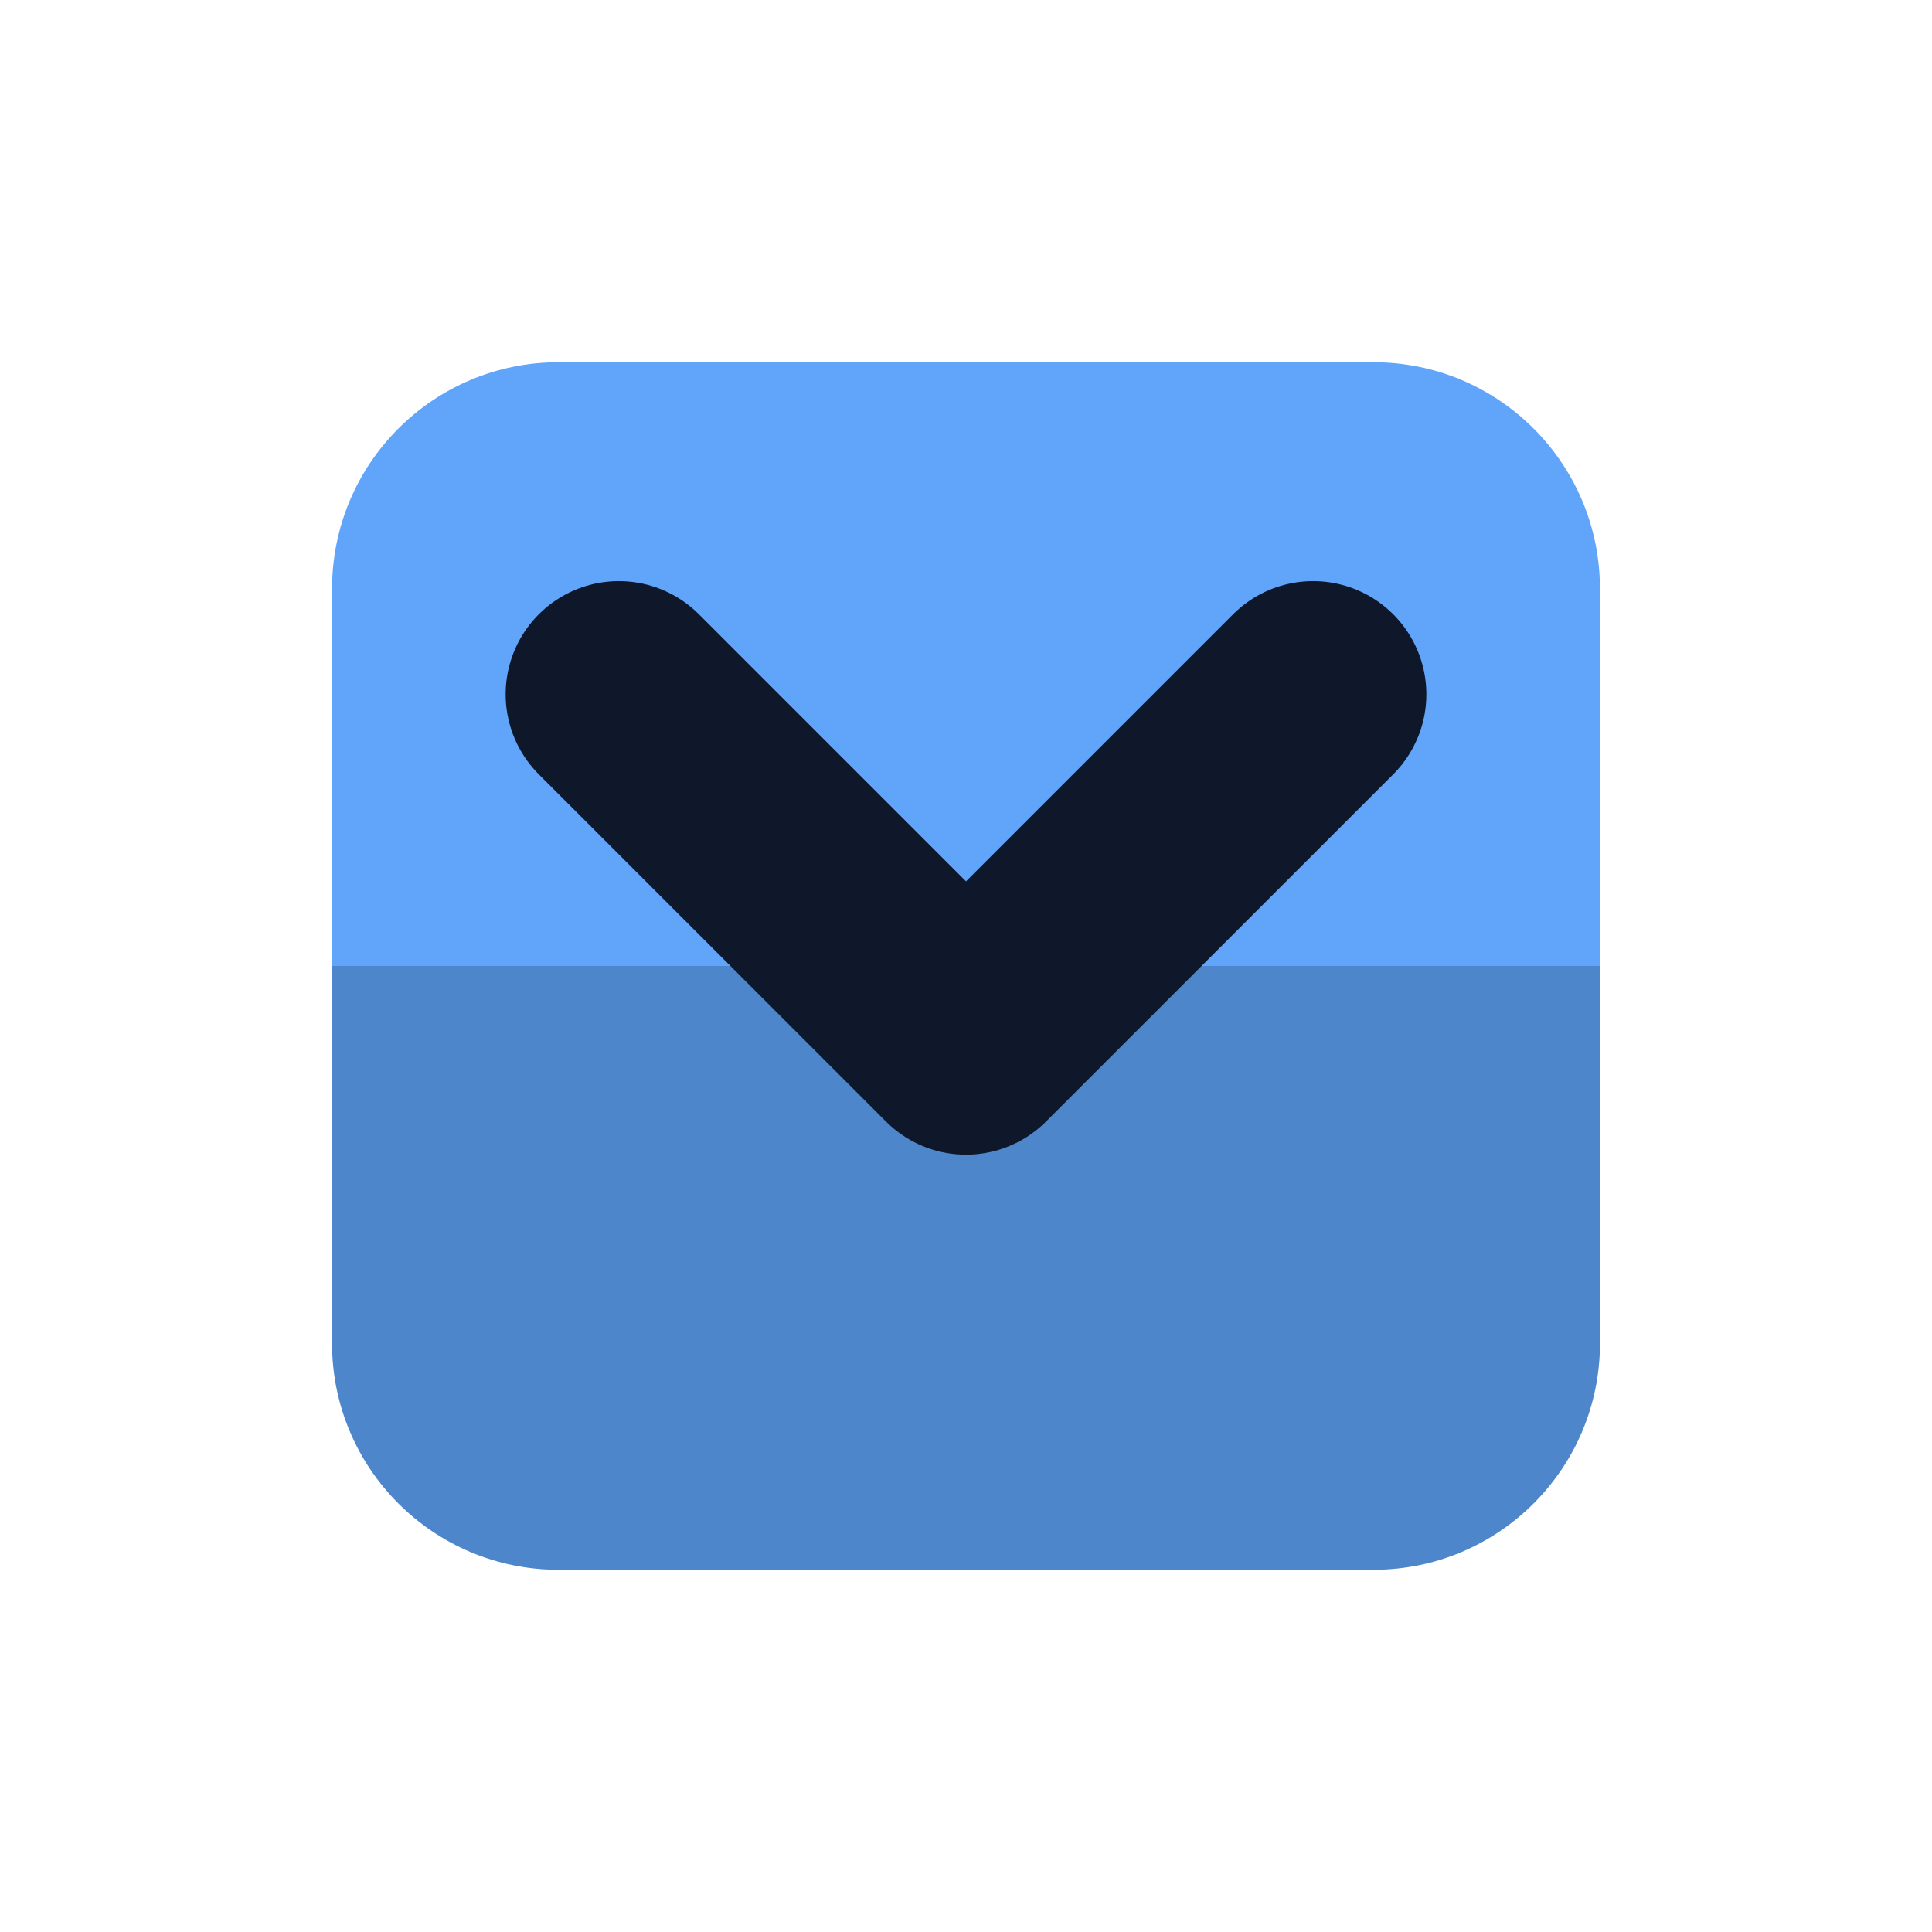
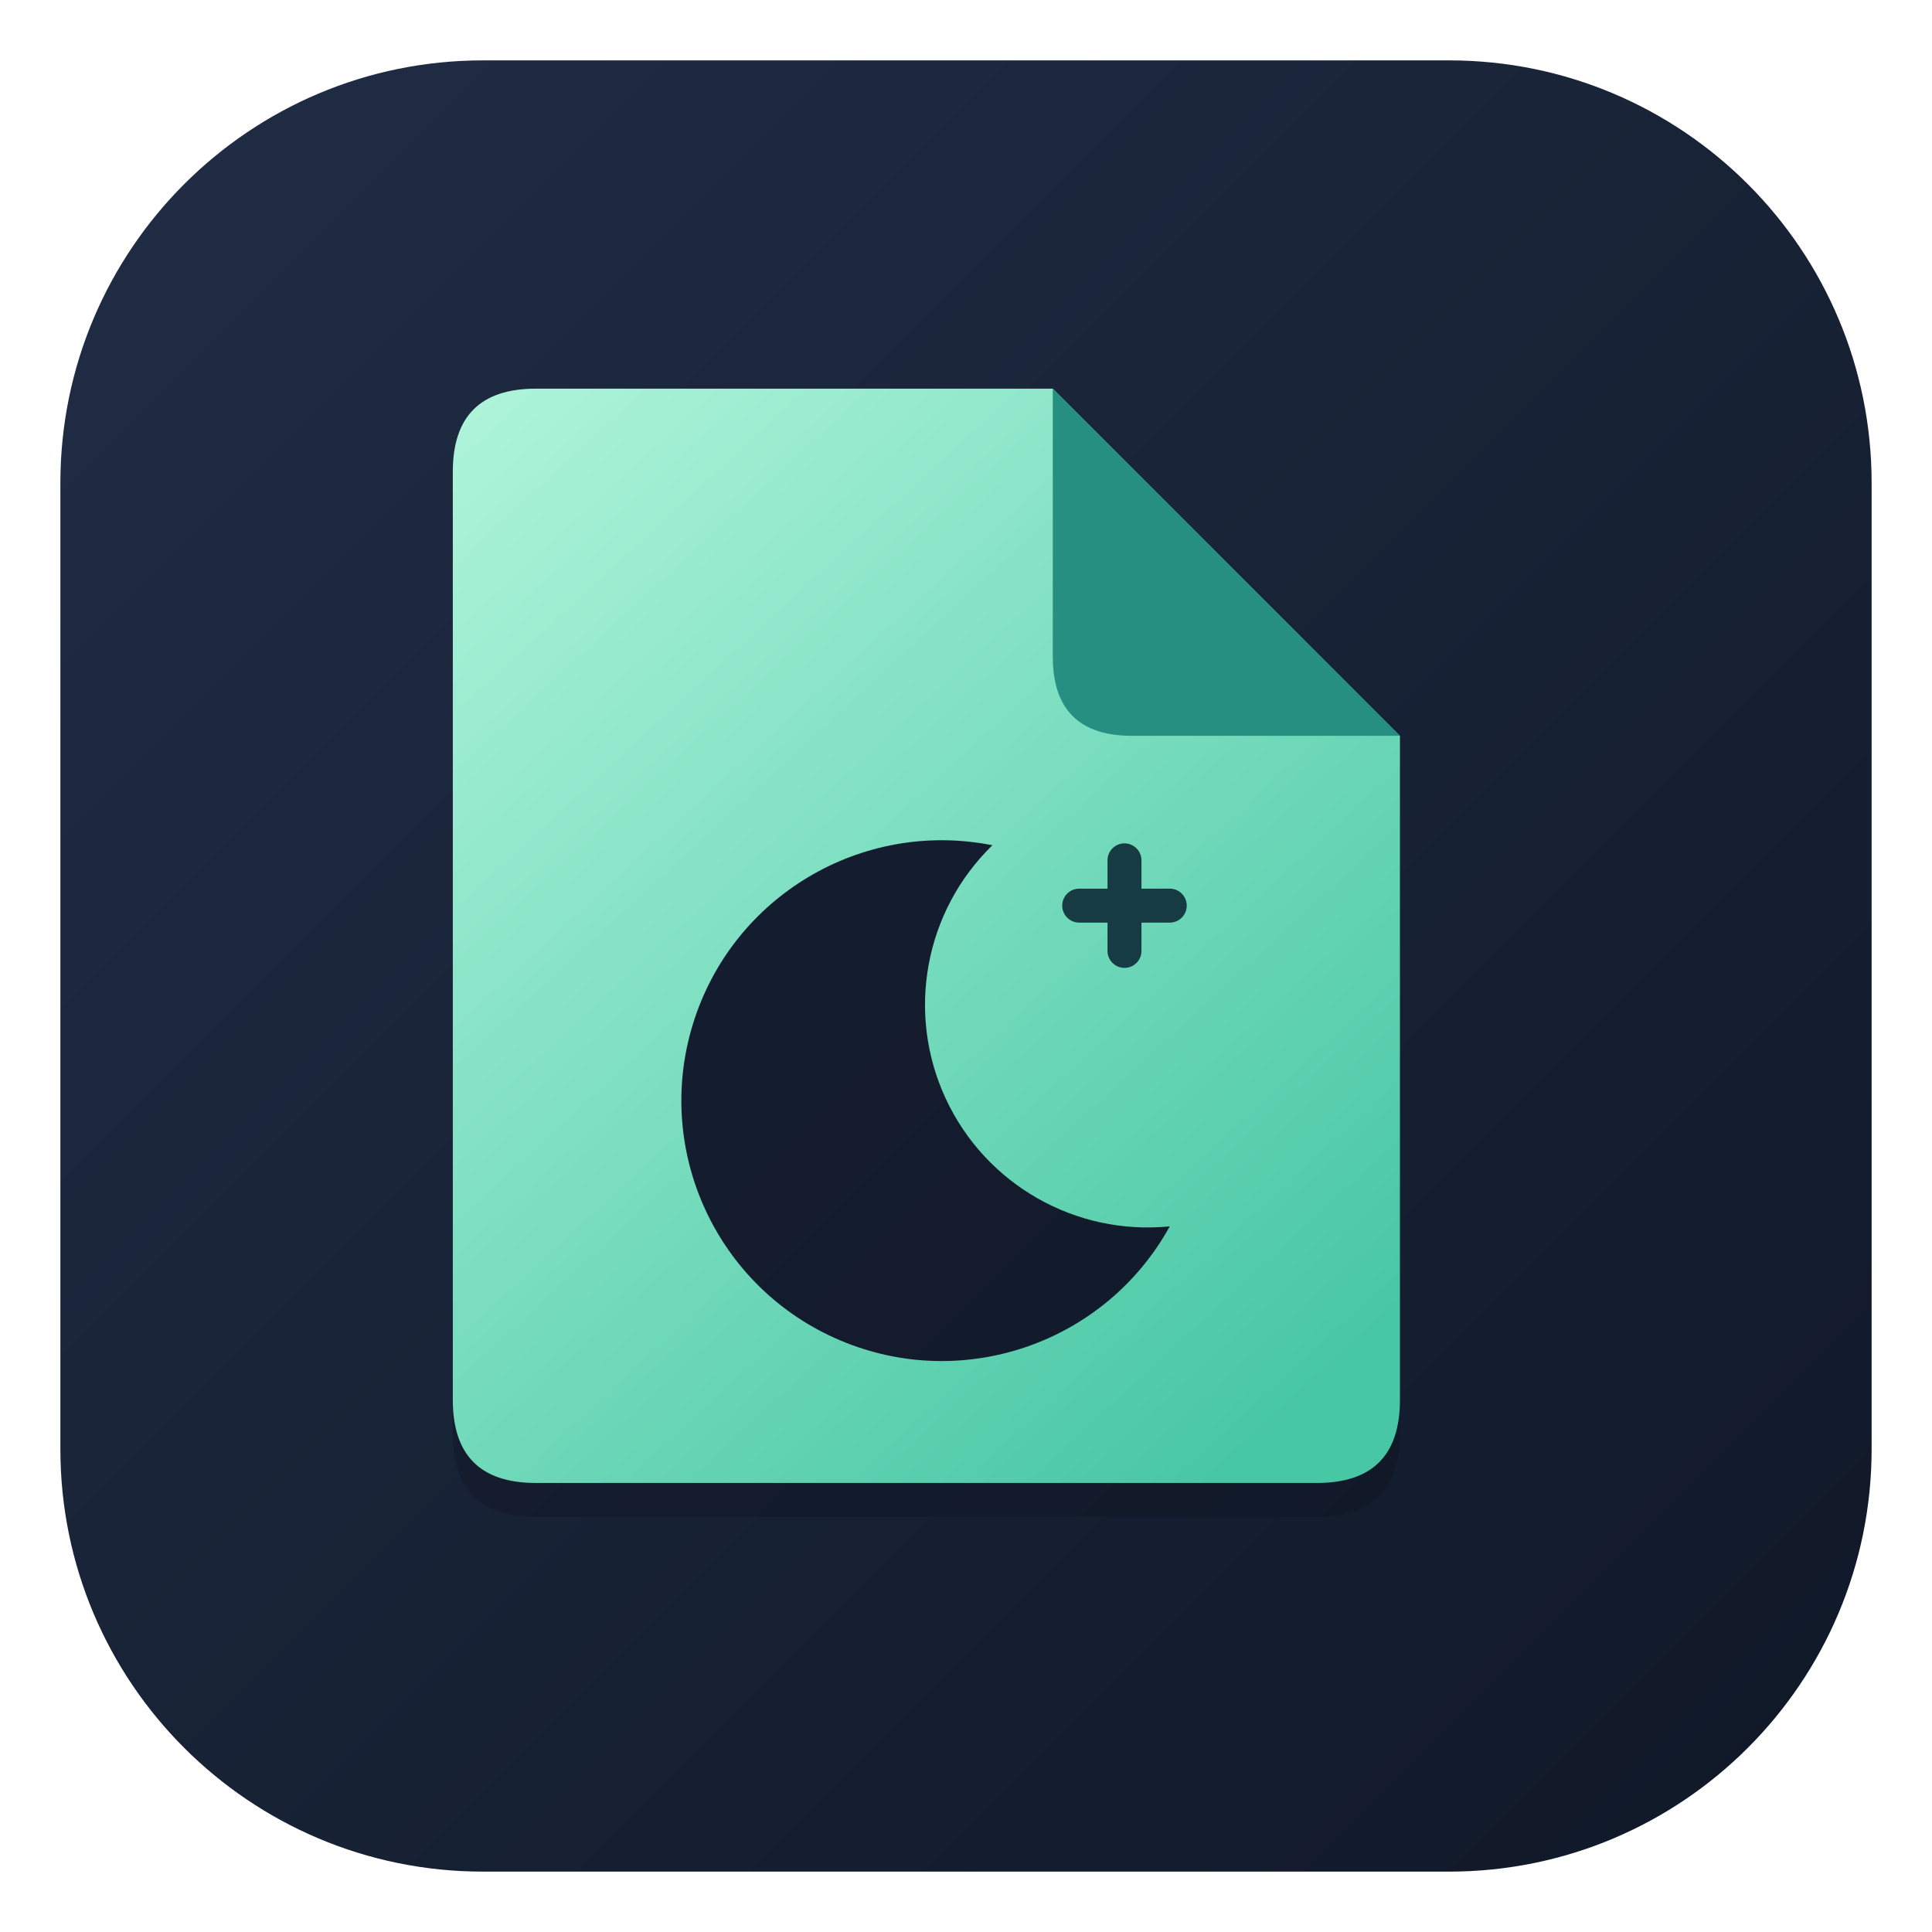
- <svg xmlns="http://www.w3.org/2000/svg" viewBox="0 0 256 256" width="256" height="256">
+ <svg xmlns="http://www.w3.org/2000/svg" width="512" height="512" viewBox="0 0 512 512">
  <defs>
-     <clipPath id="box-clip">
-       <rect x="44" y="48" width="168" height="160" rx="30" ry="30" />
-     </clipPath>
+     <linearGradient id="bg" x2="1" y2="1">
+       <stop stop-color="#202D45" />
+       <stop offset="1" stop-color="#101827" />
+     </linearGradient>
+     <linearGradient id="paper" x1="0" y1="0" x2="0.8" y2="1">
+       <stop stop-color="#B0F5DB" />
+       <stop offset="1" stop-color="#48C7A5" />
+     </linearGradient>
  </defs>
-   <rect x="44" y="48" width="168" height="160" rx="30" ry="30" fill="#60A5FA" />
-   <rect x="44" y="128" width="168" height="80" fill="#0F172A" fill-opacity="0.22" clip-path="url(#box-clip)" />
-   <path d="M82 92 L128 138 L174 92" fill="none" stroke="#0F172A" stroke-width="30" stroke-linecap="round" stroke-linejoin="round" />
+   <rect x="16" y="16" width="480" height="480" rx="112" fill="url(#bg)" />
+   <path d="M142 103H279L371 195V371Q371 393 349 393H142Q120 393 120 371V125Q120 103 142 103Z" fill="#0B1220" transform="translate(0 9)" opacity=".35" />
+   <path d="M142 103H279L371 195V371Q371 393 349 393H142Q120 393 120 371V125Q120 103 142 103Z M263 224 A69 69 0 1 0 310 325 A59 59 0 0 1 263 224Z" fill="url(#paper)" fill-rule="evenodd" />
+   <path d="M279 103V174Q279 195 300 195H371Z" fill="#268F81" />
+   <path d="M298 228V252M286 240H310" stroke="#173B42" stroke-width="9" stroke-linecap="round" />
</svg>
